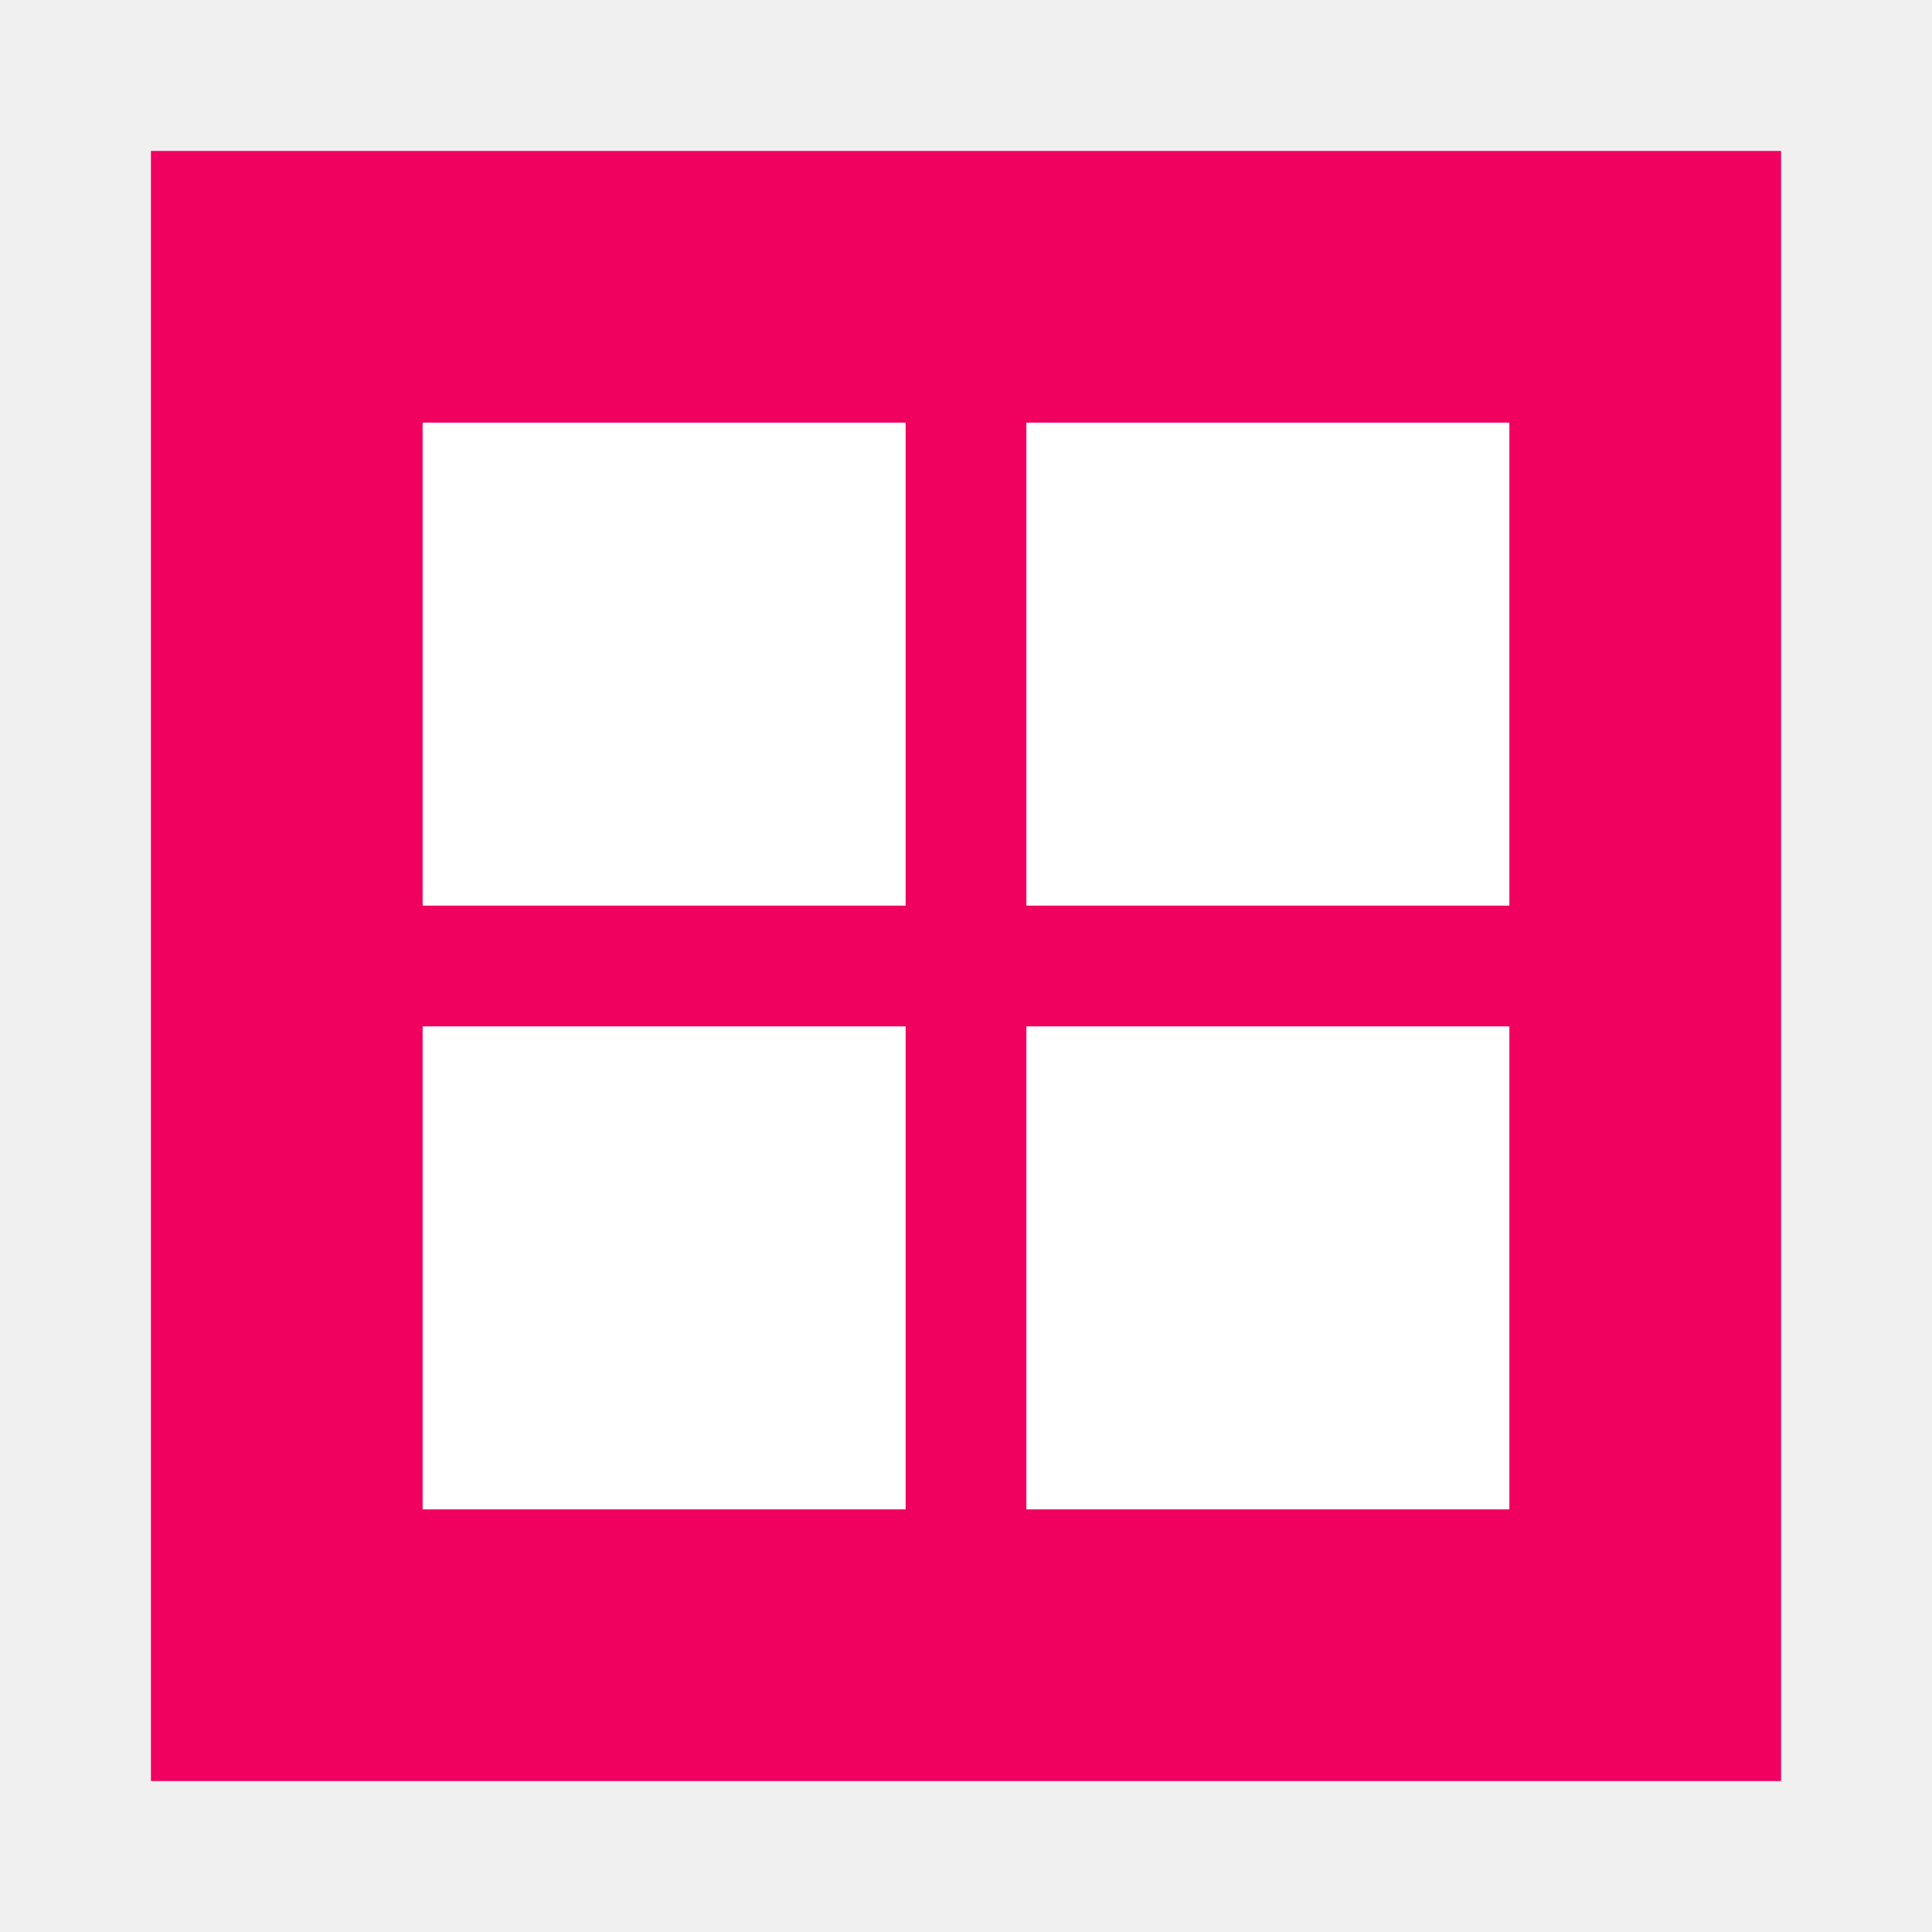
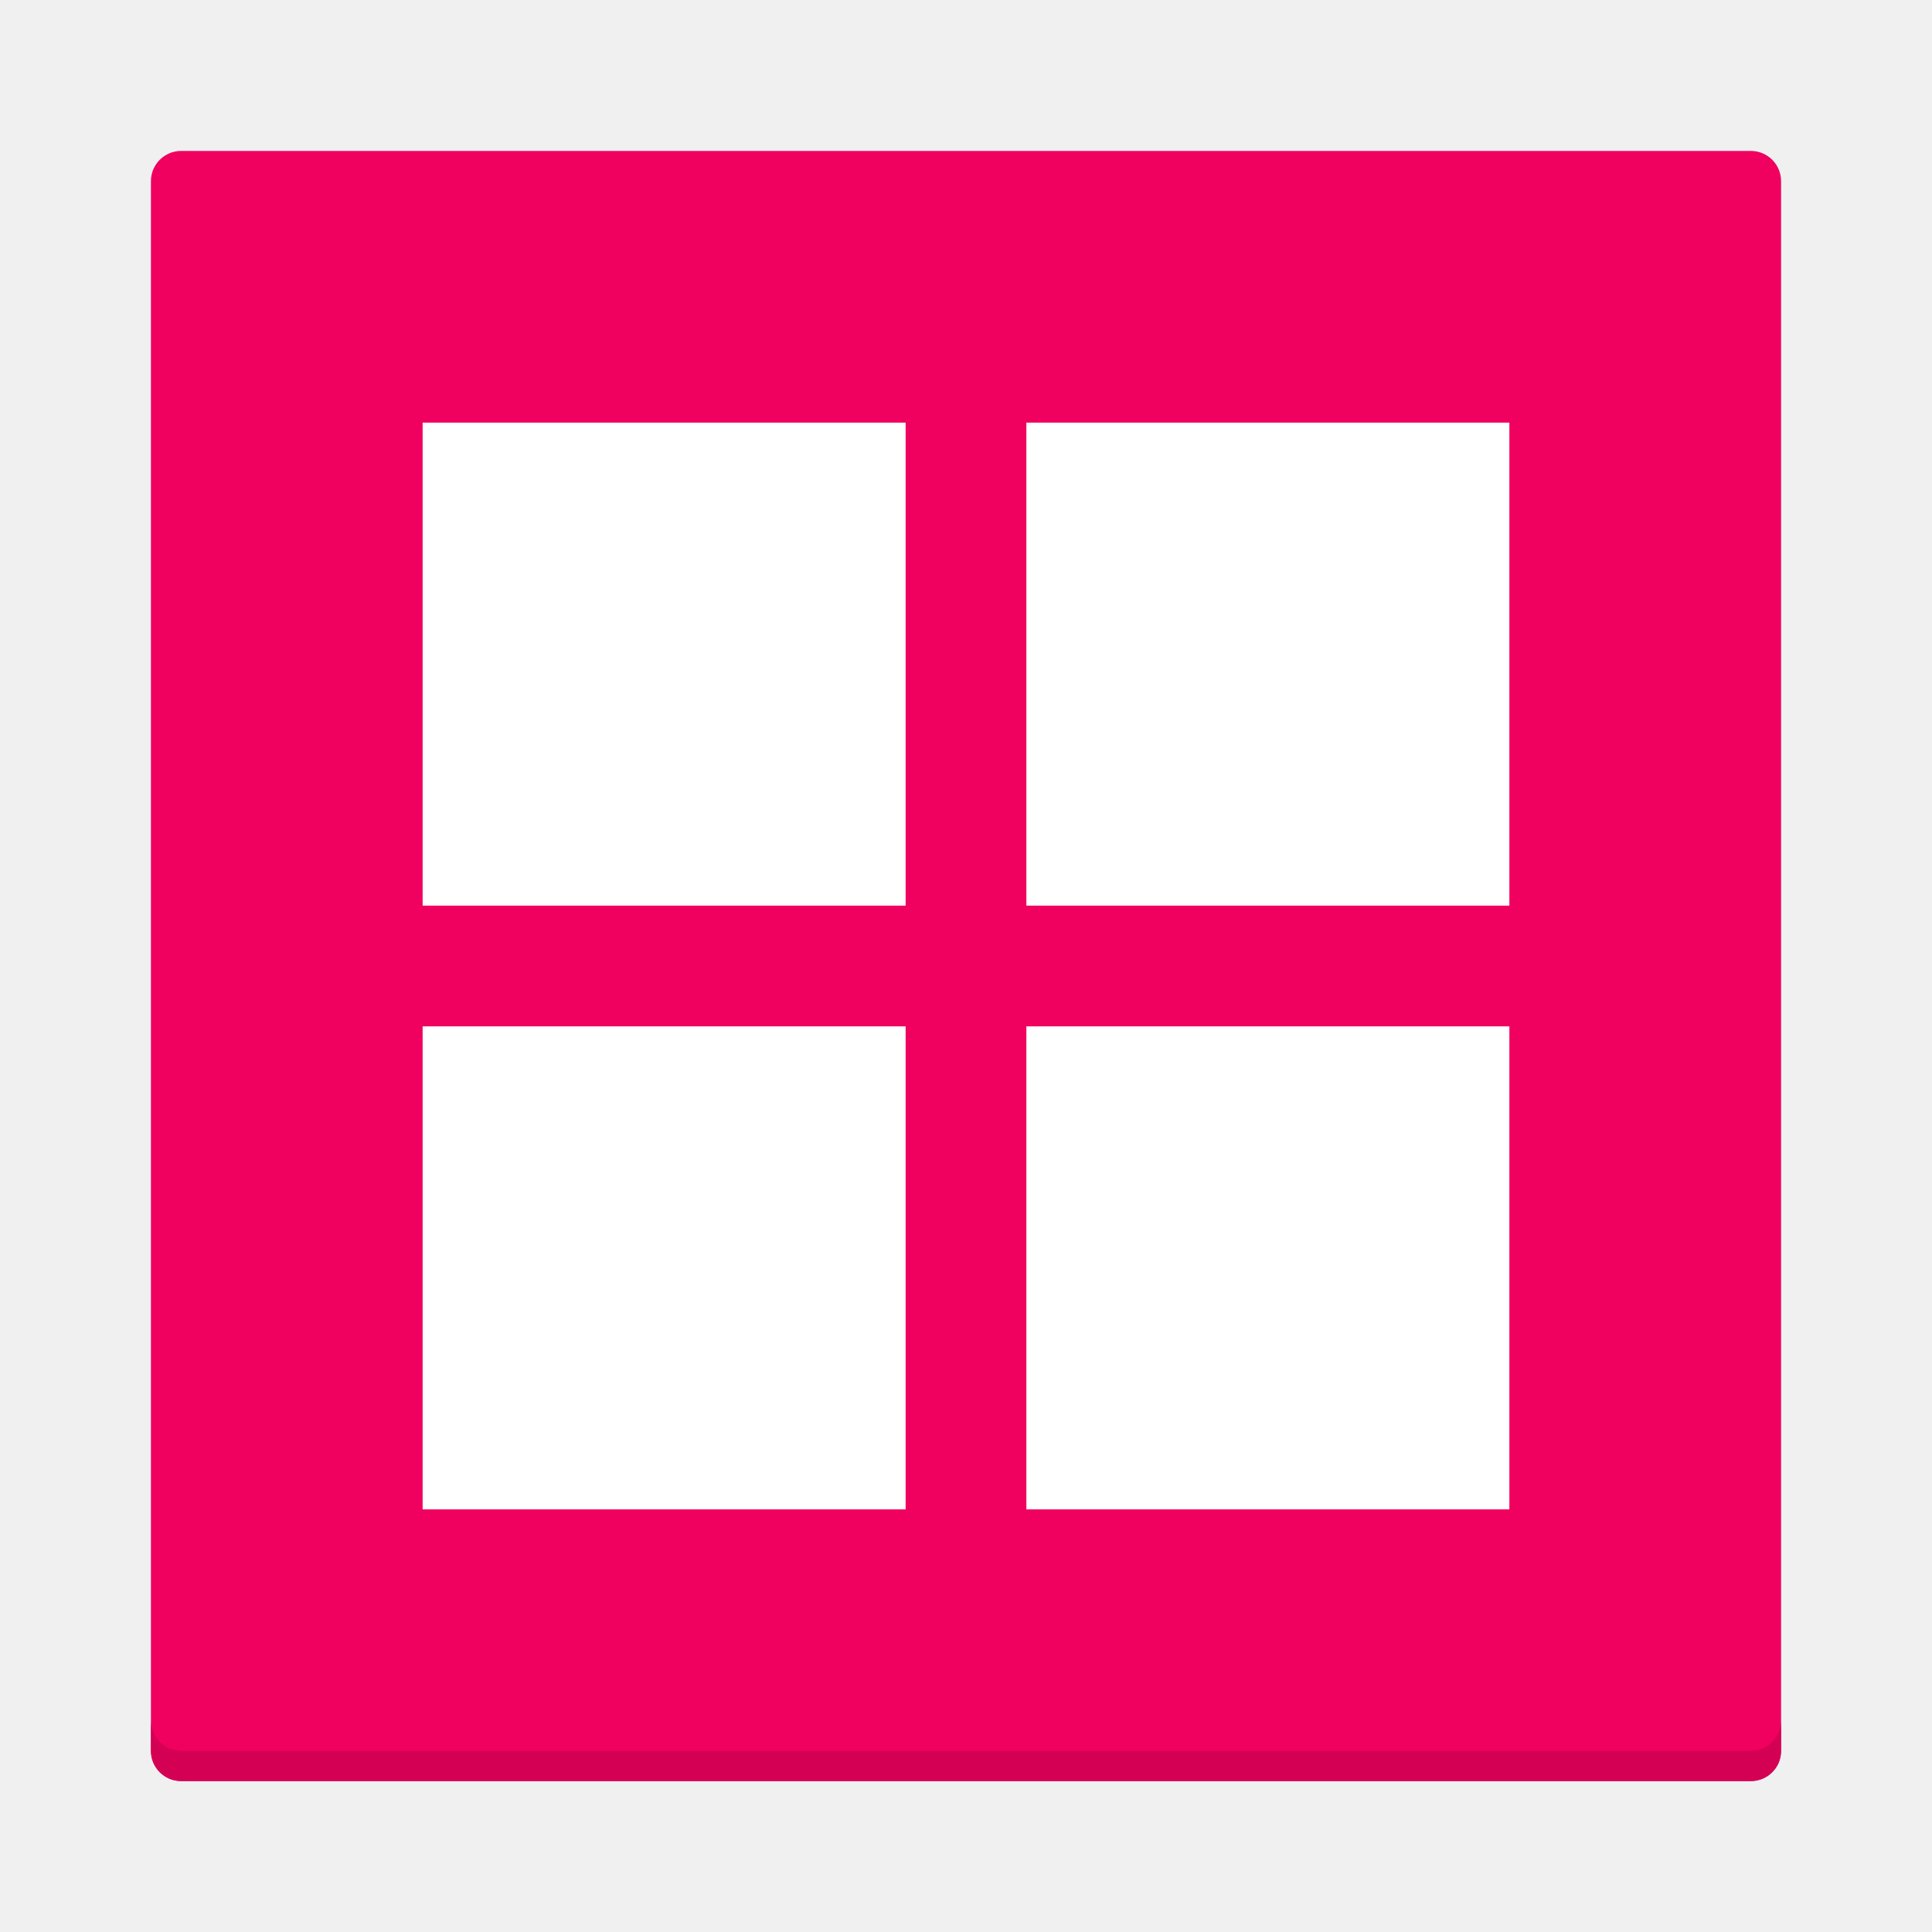
<svg xmlns="http://www.w3.org/2000/svg" width="64" height="64" viewBox="0 0 64 64" id="svg2" version="1.1">
  <defs id="defs4" />
  <g id="layer1" transform="translate(0,-1058.52)">
-     <rect style="fill:#f0005f;fill-opacity:1;stroke:none" id="rect4148" width="54" height="54" x="5" y="1063.52" />
+     <rect style="fill:#f0005f;fill-opacity:1;stroke:none" id="rect4148" width="54" height="54" x="5" y="1063.52" ry="1" />
    <path style="opacity:1;fill:#ffffff;fill-opacity:1;stroke:none;stroke-width:1;stroke-linecap:round;stroke-linejoin:miter;stroke-miterlimit:4;stroke-dasharray:none;stroke-opacity:0.299" d="M 14 14 L 14 30 L 30 30 L 30 14 L 14 14 z M 34 14 L 34 30 L 50 30 L 50 14 L 34 14 z M 14 34 L 14 50 L 30 50 L 30 34 L 14 34 z M 34 34 L 34 50 L 50 50 L 50 34 L 34 34 z " transform="translate(0,1058.52)" id="rect4200" />
+     <path style="fill:#d40054;fill-opacity:1;stroke:none" d="M 5 57 L 5 58 C 5 58.554 5.446 59 6 59 L 58 59 C 58.554 59 59 58.554 59 58 L 59 57 C 59 57.554 58.554 58 58 58 L 6 58 C 5.446 58 5 57.554 5 57 z " transform="translate(0,1058.52)" id="rect4153" />
  </g>
</svg>
